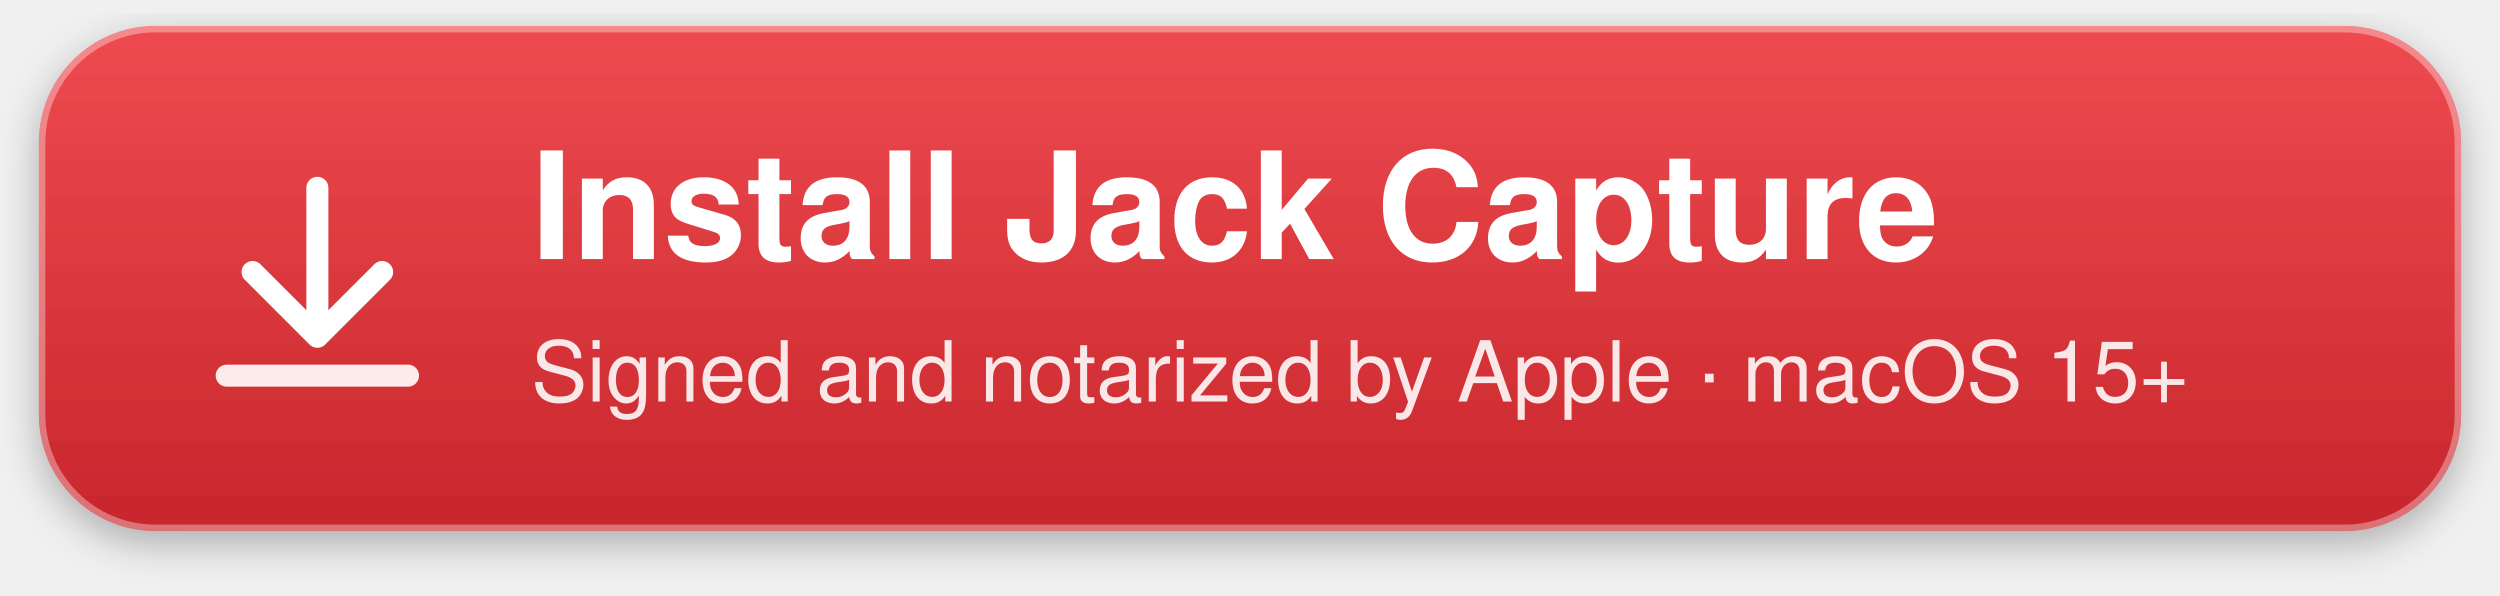
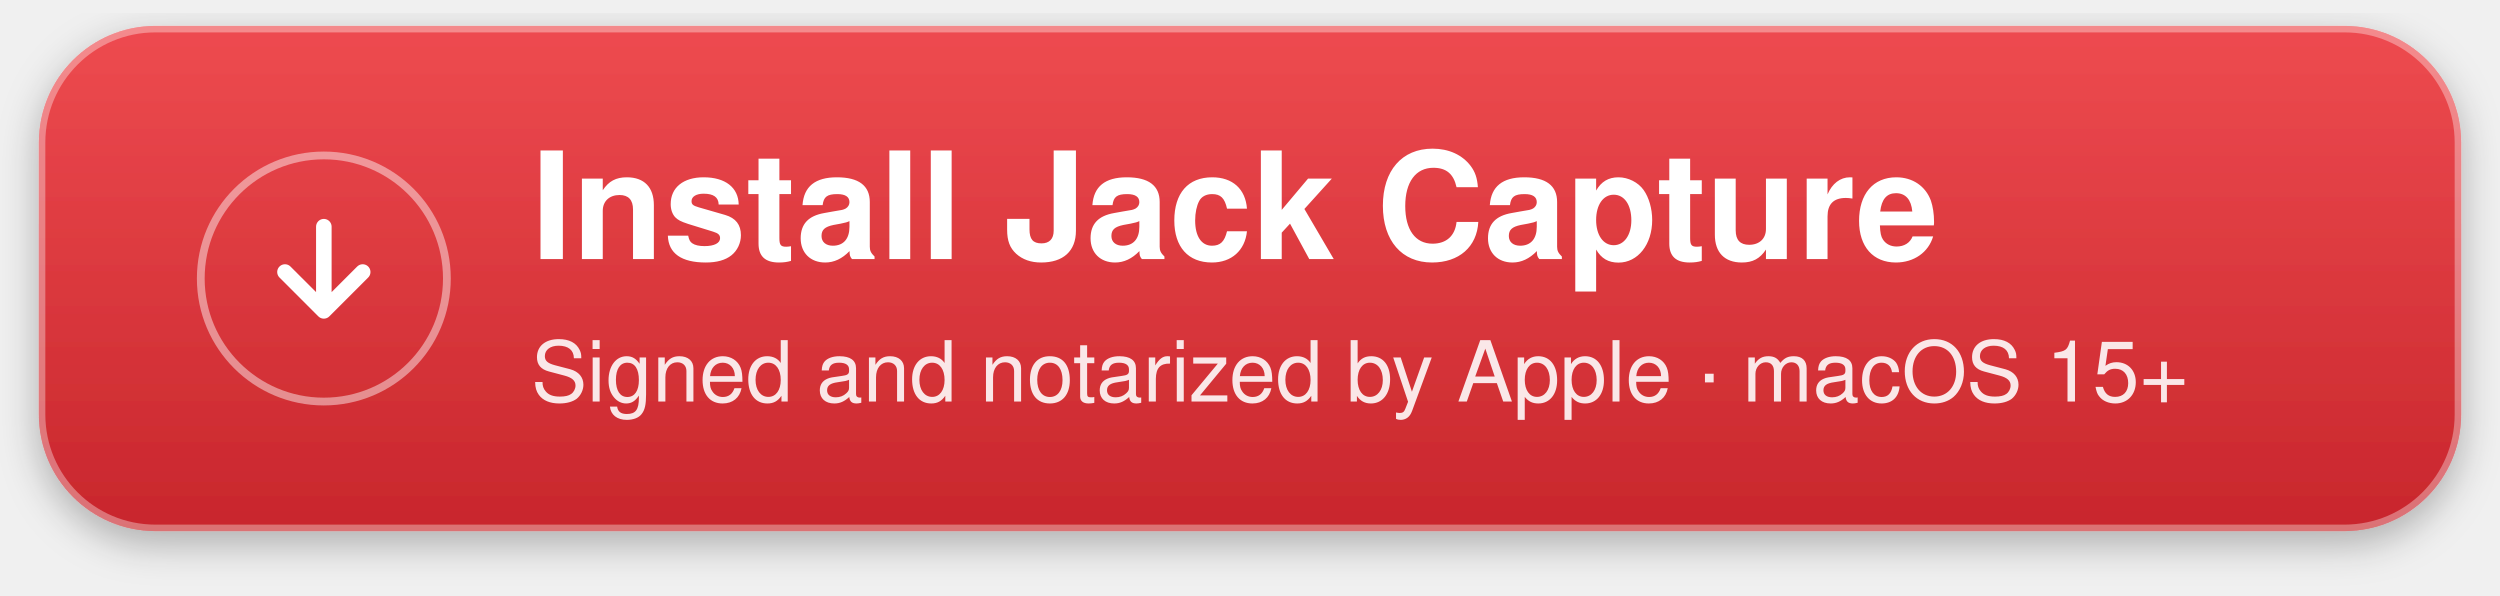
<svg xmlns="http://www.w3.org/2000/svg" width="386" height="92" viewBox="0 0 386 92" role="img" aria-label="Install Jack Capture">
  <defs>
    <linearGradient id="g" x1="0" y1="0" x2="0" y2="1">
      <stop offset="0" stop-color="#ee4b50" />
      <stop offset="1" stop-color="#c8262c" />
    </linearGradient>
    <filter id="s" x="-10%" y="-20%" width="120%" height="150%">
      <feDropShadow dx="0" dy="2" stdDeviation="3" flood-color="#000" flood-opacity="0.28" />
    </filter>
  </defs>
  <rect x="6" y="4" width="374" height="78" rx="18" fill="url(#g)" filter="url(#s)" />
  <rect x="6.5" y="4.5" width="373" height="77" rx="17.5" fill="none" stroke="#fff" stroke-opacity="0.35" />
-   <g transform="translate(32 27)" fill="none" stroke="#fff" stroke-width="3.4" stroke-linecap="round" stroke-linejoin="round">
-     <path d="M17 2v22M7 15l10 10 10-10" />
-     <path d="M3 31h28" opacity="0.9" />
+   <circle cx="50" cy="43" r="19" fill="none" stroke="#fff" stroke-opacity="0.45" stroke-width="1.2" />
+   <g transform="translate(50 43)" fill="none" stroke="#fff" stroke-width="2.4" stroke-linecap="round" stroke-linejoin="round">
+     <path d="M0 -8v13M-6 -1l6 6 6 -6" />
  </g>
  <text x="82" y="40" textLength="223.8" lengthAdjust="spacingAndGlyphs" font-family="-apple-system,BlinkMacSystemFont,'SF Pro Display','Segoe UI',Helvetica,Arial,sans-serif" font-size="23" font-weight="700" fill="#fff">Install Jack Capture</text>
  <text x="82" y="62" textLength="263.9" lengthAdjust="spacingAndGlyphs" font-family="-apple-system,BlinkMacSystemFont,'SF Pro Text','Segoe UI',Helvetica,Arial,sans-serif" font-size="13" fill="#fff" fill-opacity="0.88">Signed and notarized by Apple · macOS 15+</text>
</svg>
